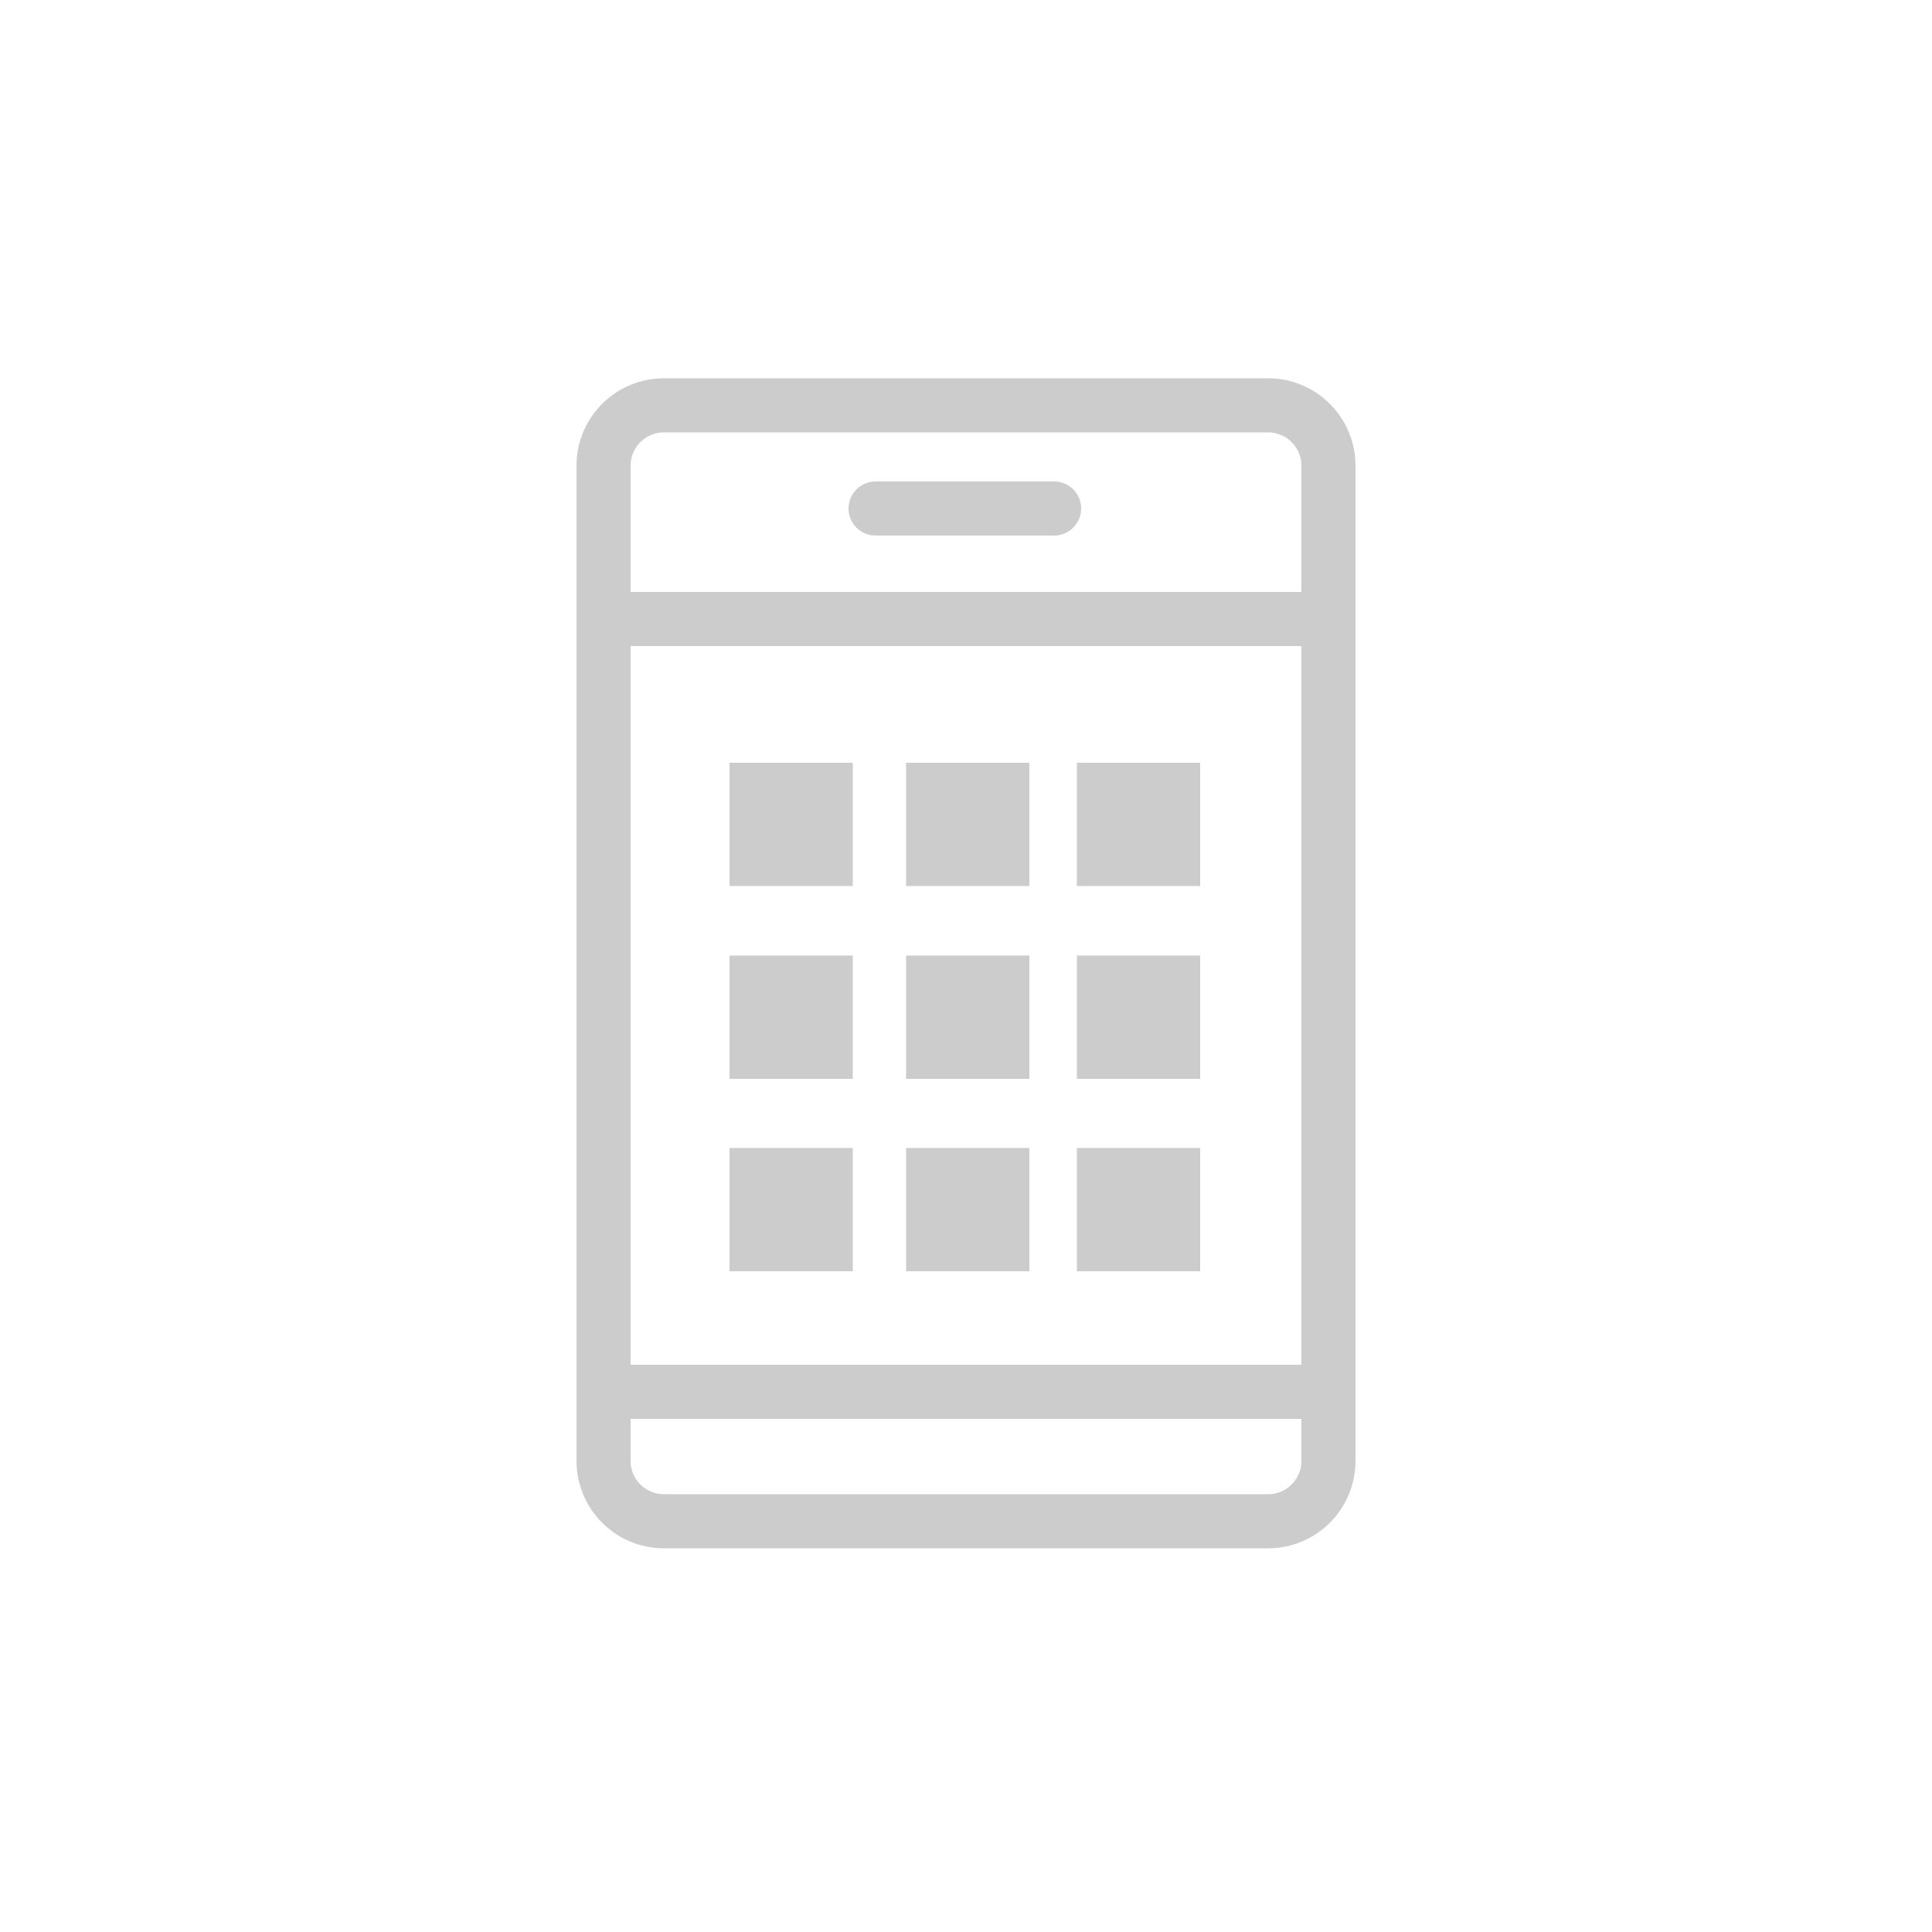
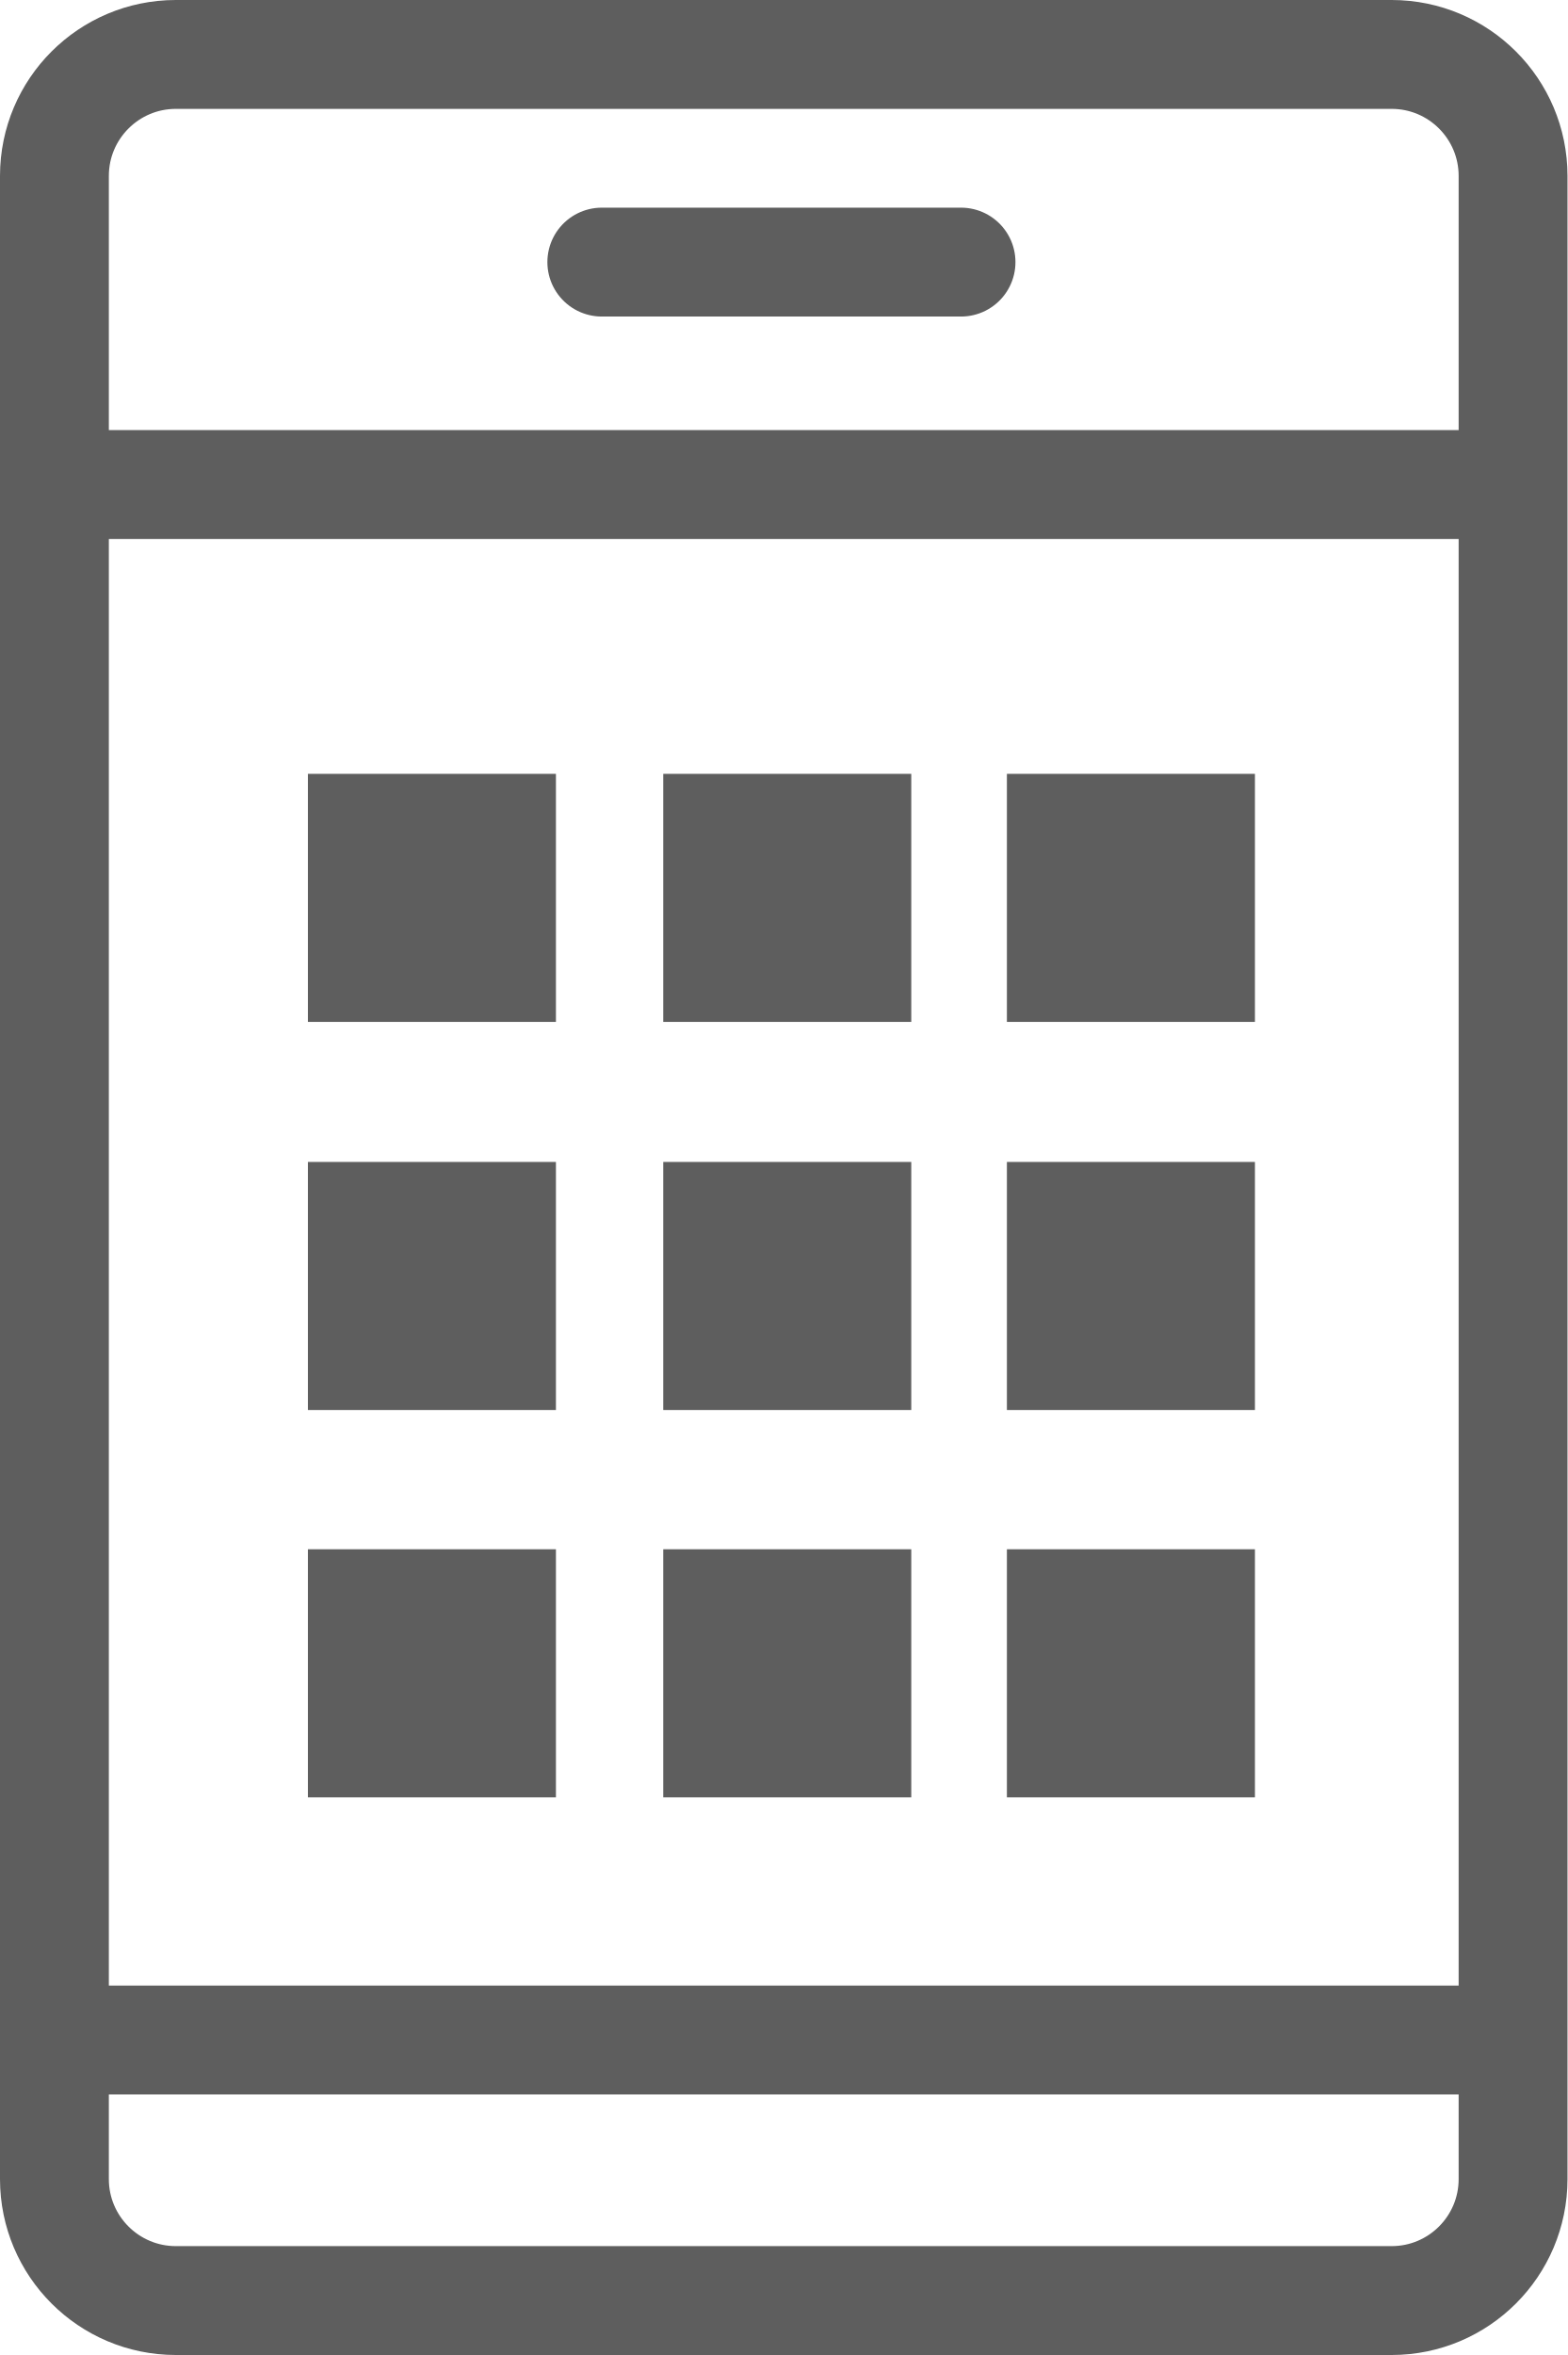
- <svg xmlns="http://www.w3.org/2000/svg" version="1.1" id="Layer_1" x="0px" y="0px" viewBox="0 0 500 500" enable-background="new 0 0 500 500" xml:space="preserve">
-   <g>
-     <g>
-       <path fill="none" stroke="#CCCCCC" stroke-width="14" stroke-miterlimit="10" d="M328.2,393.7H171.8c-8.6,0-15.6-7-15.6-15.6    V120.5c0-8.6,7-15.6,15.6-15.6h156.4c8.6,0,15.6,7,15.6,15.6v257.6C343.8,386.7,336.8,393.7,328.2,393.7z" />
-       <line fill="none" stroke="#CCCCCC" stroke-width="14" stroke-linecap="round" stroke-linejoin="round" stroke-miterlimit="10" x1="226.6" y1="131.6" x2="272.8" y2="131.6" />
-       <line fill="none" stroke="#CCCCCC" stroke-width="14" stroke-miterlimit="10" x1="156.2" y1="160.2" x2="343.8" y2="160.2" />
-       <line fill="none" stroke="#CCCCCC" stroke-width="14" stroke-miterlimit="10" x1="156.2" y1="360.2" x2="343.8" y2="360.2" />
-       <rect x="188.8" y="197.4" fill="#CCCCCC" width="31.9" height="31.9" />
-       <rect x="234.5" y="197.4" fill="#CCCCCC" width="31.9" height="31.9" />
-       <rect x="278.7" y="197.4" fill="#CCCCCC" width="31.9" height="31.9" />
-       <rect x="188.8" y="247.3" fill="#CCCCCC" width="31.9" height="31.9" />
-       <rect x="234.5" y="247.3" fill="#CCCCCC" width="31.9" height="31.9" />
-       <rect x="278.7" y="247.3" fill="#CCCCCC" width="31.9" height="31.9" />
-       <rect x="188.8" y="297.1" fill="#CCCCCC" width="31.9" height="31.9" />
-       <rect x="234.5" y="297.1" fill="#CCCCCC" width="31.9" height="31.9" />
-       <rect x="278.7" y="297.1" fill="#CCCCCC" width="31.9" height="31.9" />
+ <svg xmlns="http://www.w3.org/2000/svg" viewBox="0 0 201.6 302.8">
+   <g id="Layer_2" data-name="Layer 2">
+     <g id="Layer_1-2" data-name="Layer 1">
+       <path d="M179,295.8H22.6A15.62,15.62,0,0,1,7,280.2V22.6A15.62,15.62,0,0,1,22.6,7H179a15.62,15.62,0,0,1,15.6,15.6V280.2A15.62,15.62,0,0,1,179,295.8Z" style="fill:none;stroke:#5e5e5e;stroke-miterlimit:10;stroke-width:14px" />
+       <line x1="77.4" y1="33.7" x2="123.6" y2="33.7" style="fill:none;stroke:#5e5e5e;stroke-linecap:round;stroke-linejoin:round;stroke-width:14px" />
+       <line x1="7" y1="62.3" x2="194.6" y2="62.3" style="fill:none;stroke:#5e5e5e;stroke-miterlimit:10;stroke-width:14px" />
+       <line x1="7" y1="262.3" x2="194.6" y2="262.3" style="fill:none;stroke:#5e5e5e;stroke-miterlimit:10;stroke-width:14px" />
+       <rect x="39.6" y="99.5" width="31.9" height="31.9" style="fill:#5e5e5e" />
+       <rect x="85.3" y="99.5" width="31.9" height="31.9" style="fill:#5e5e5e" />
+       <rect x="129.5" y="99.5" width="31.9" height="31.9" style="fill:#5e5e5e" />
+       <rect x="39.6" y="149.4" width="31.9" height="31.9" style="fill:#5e5e5e" />
+       <rect x="85.3" y="149.4" width="31.9" height="31.9" style="fill:#5e5e5e" />
+       <rect x="129.5" y="149.4" width="31.9" height="31.9" style="fill:#5e5e5e" />
+       <rect x="39.6" y="199.2" width="31.9" height="31.9" style="fill:#5e5e5e" />
+       <rect x="85.3" y="199.2" width="31.9" height="31.9" style="fill:#5e5e5e" />
+       <rect x="129.5" y="199.2" width="31.9" height="31.9" style="fill:#5e5e5e" />
    </g>
  </g>
</svg>
